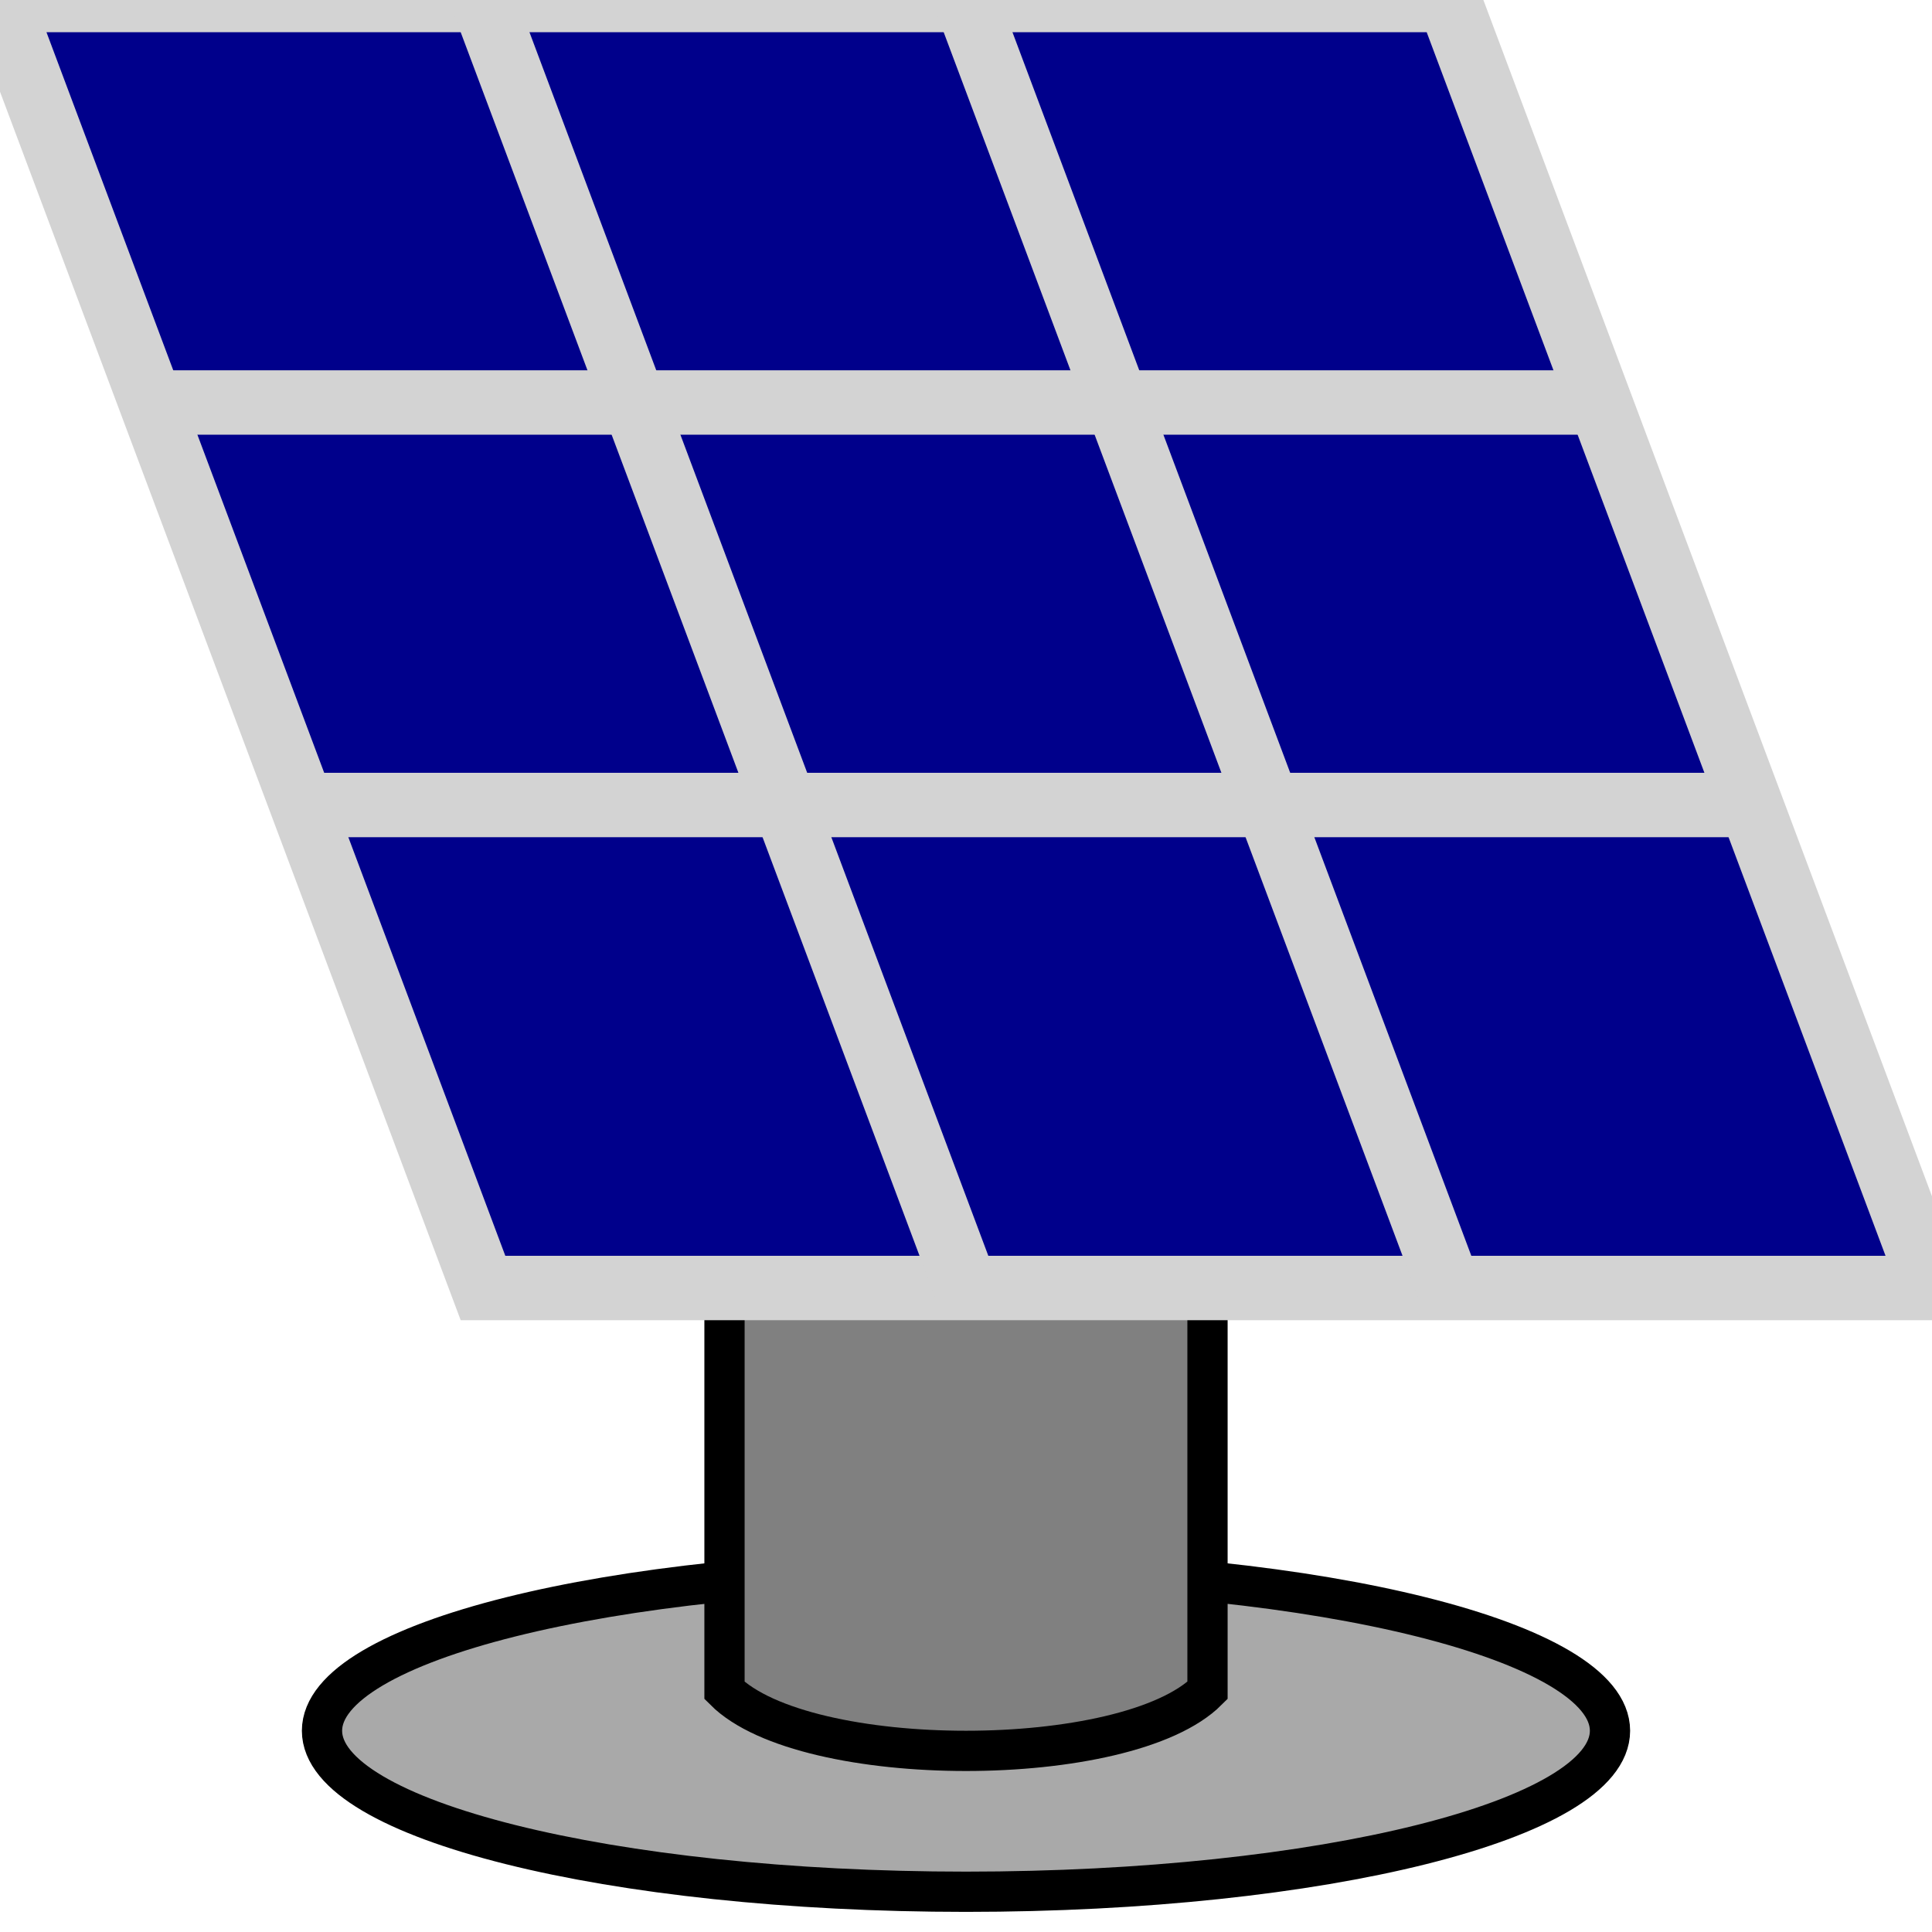
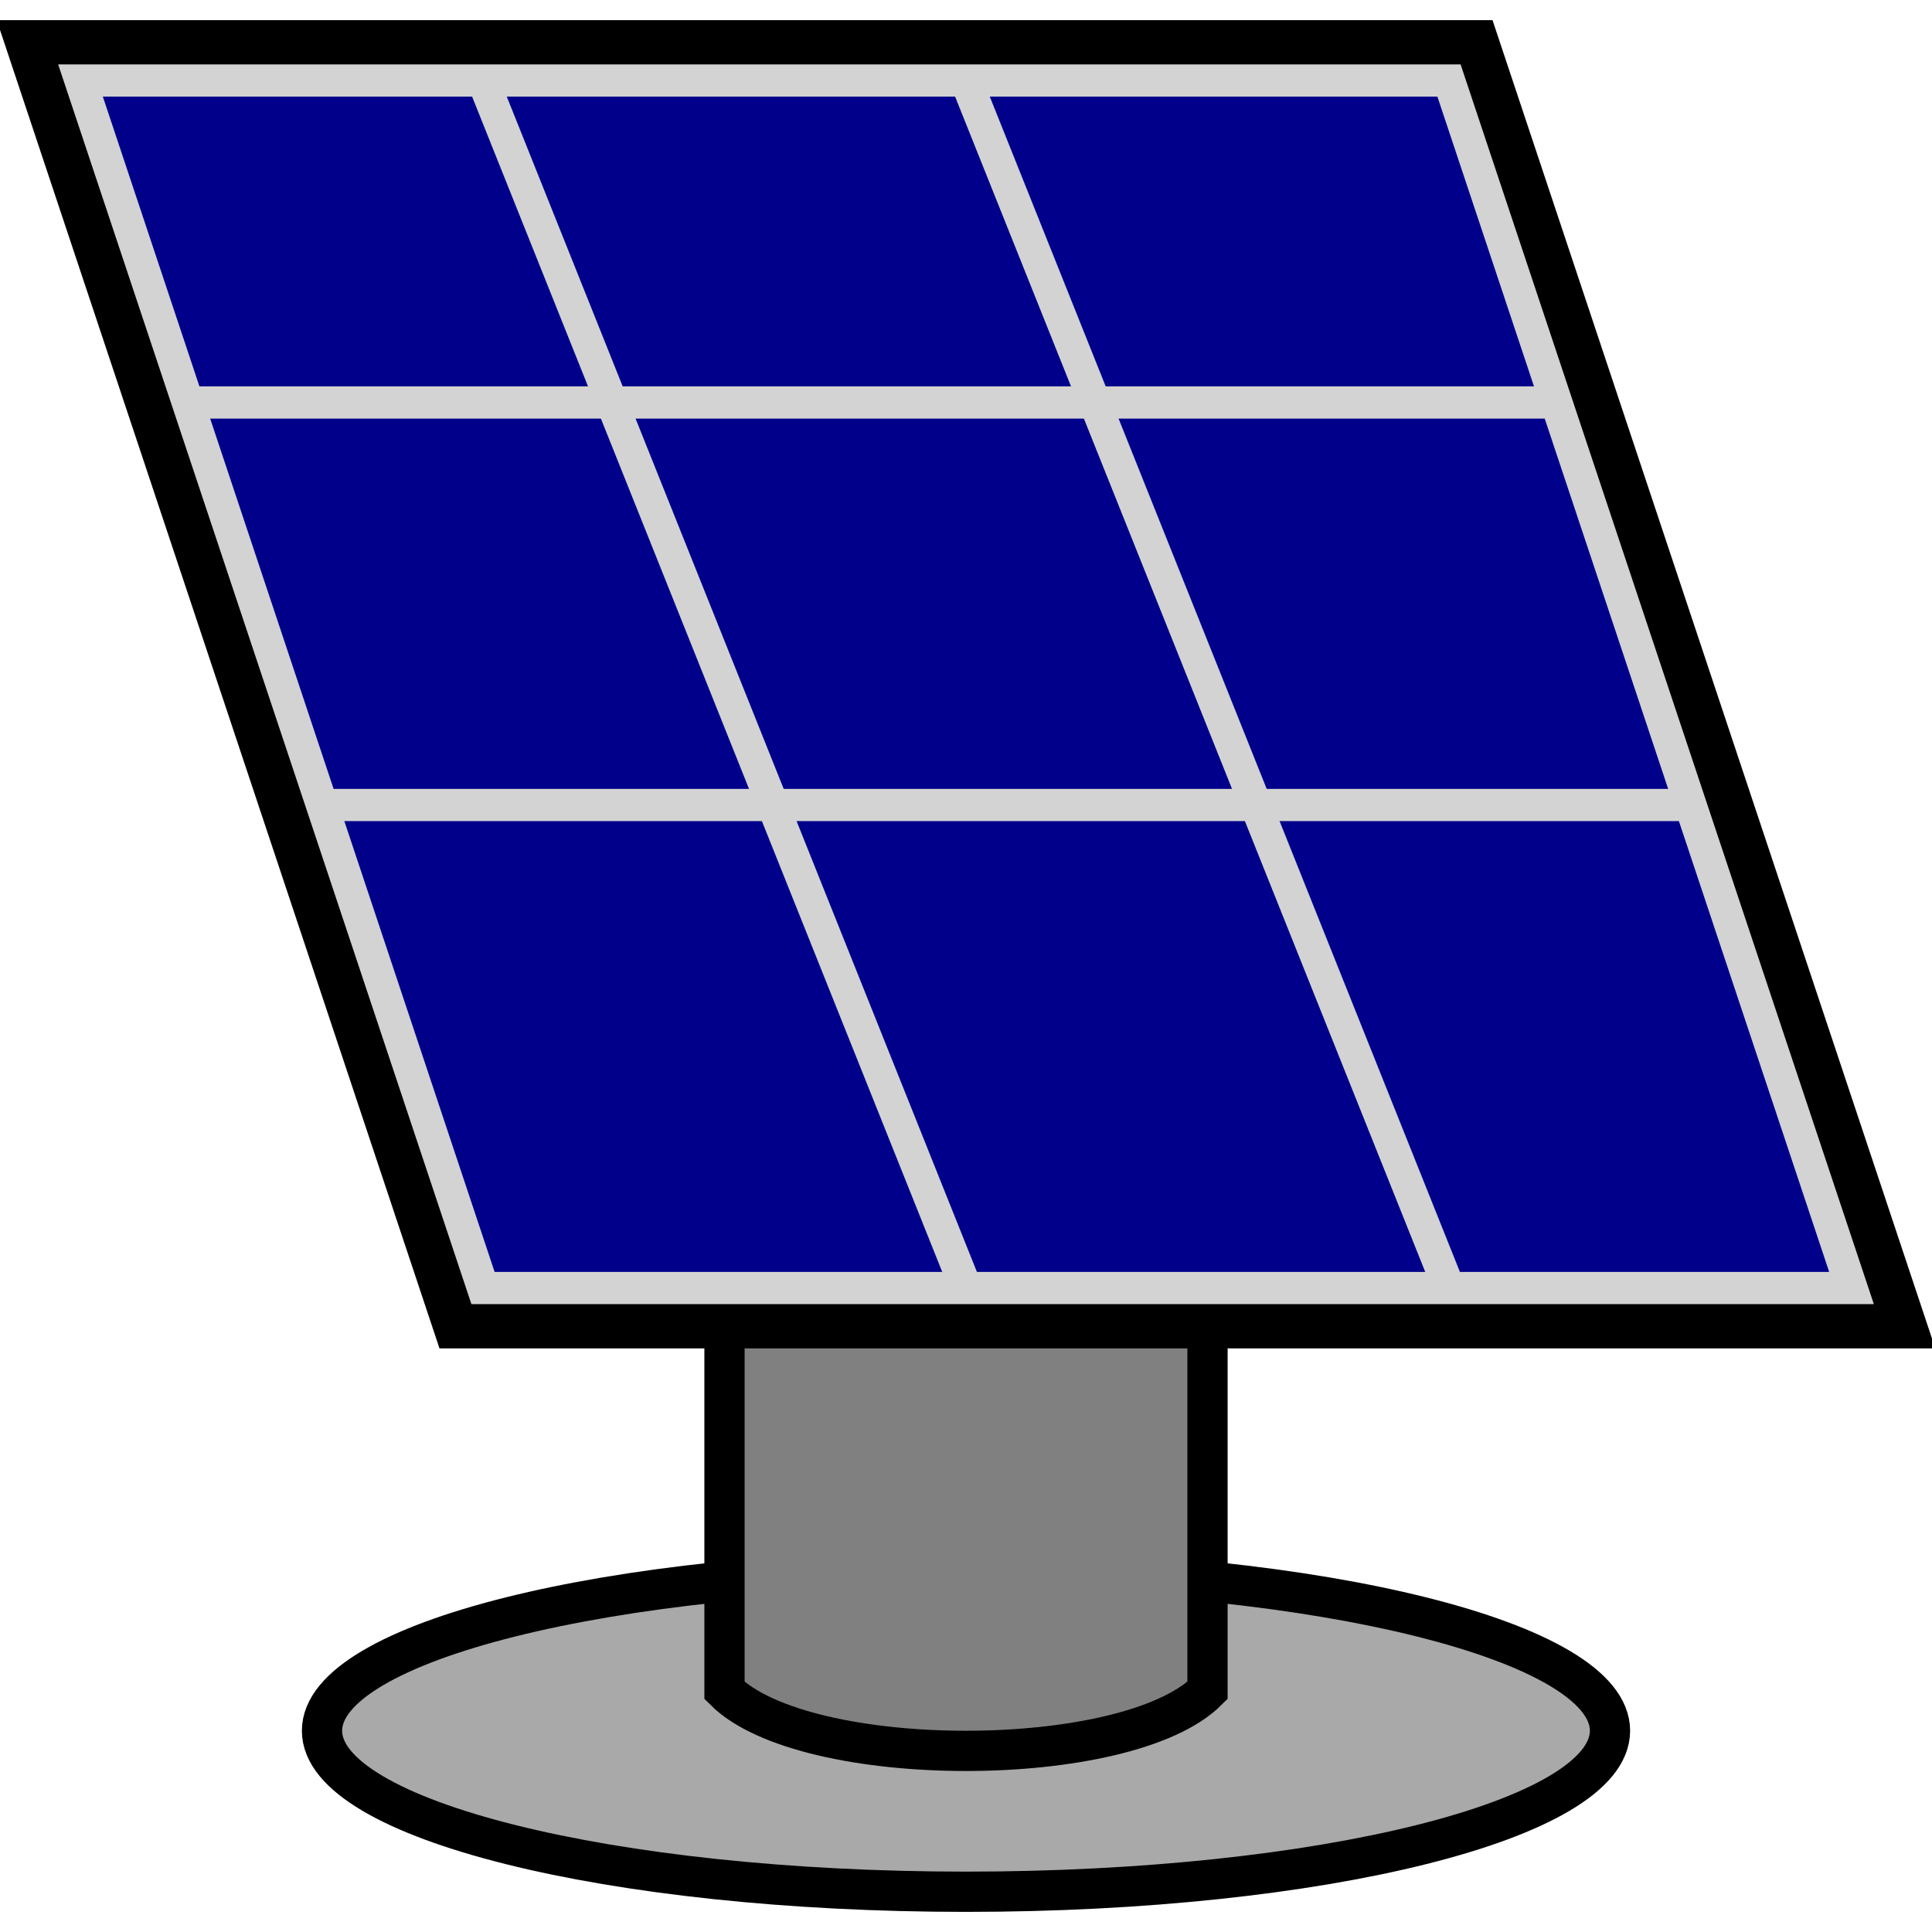
<svg xmlns="http://www.w3.org/2000/svg" width="24" height="24" viewBox="0 0 24 24">
  <ellipse cx="12" cy="21.5" rx="8" ry="2" fill="darkgrey" stroke="black" stroke-width="0.5" />
  <path d="M9,12  V21 C 10 22, 14 22, 15 21 L15,10  Z" fill="grey" stroke="black" stroke-width="0.5" />
-   <path id="Fondo" d="M6,16  L24,16 L18,0 L0,0 Z" fill="darkblue" stroke="lightgrey" stroke-width="0.8" />
-   <line x1="6" y1="0" x2="12" y2="16" stroke="lightgrey" stroke-width="0.8" />
-   <line x1="12" y1="0" x2="18" y2="16" stroke="lightgrey" stroke-width="0.8" />
-   <line x1="2" y1="5" x2="20" y2="5" stroke="lightgrey" stroke-width="0.8" />
-   <line x1="4" y1="10" x2="22" y2="10" stroke="lightgrey" stroke-width="0.8" />
+   <path id="Fondo" d="M6,16  L23,16 L18,1 L1,1 Z" fill="darkblue" stroke="black" stroke-width="1.5" />
+   <path id="Fondo" d="M6,16  L23,16 L18,1 L1,1 Z" fill="darkblue" stroke="lightgrey" stroke-width="0.4" />
+   <line x1="6" y1="1" x2="12" y2="16" stroke="lightgrey" stroke-width="0.4" />
+   <line x1="12" y1="1" x2="18" y2="16" stroke="lightgrey" stroke-width="0.4" />
+   <line x1="2.2" y1="5" x2="19.2" y2="5" stroke="lightgrey" stroke-width="0.4" />
+   <line x1="4" y1="10" x2="21" y2="10" stroke="lightgrey" stroke-width="0.4" />
</svg>
